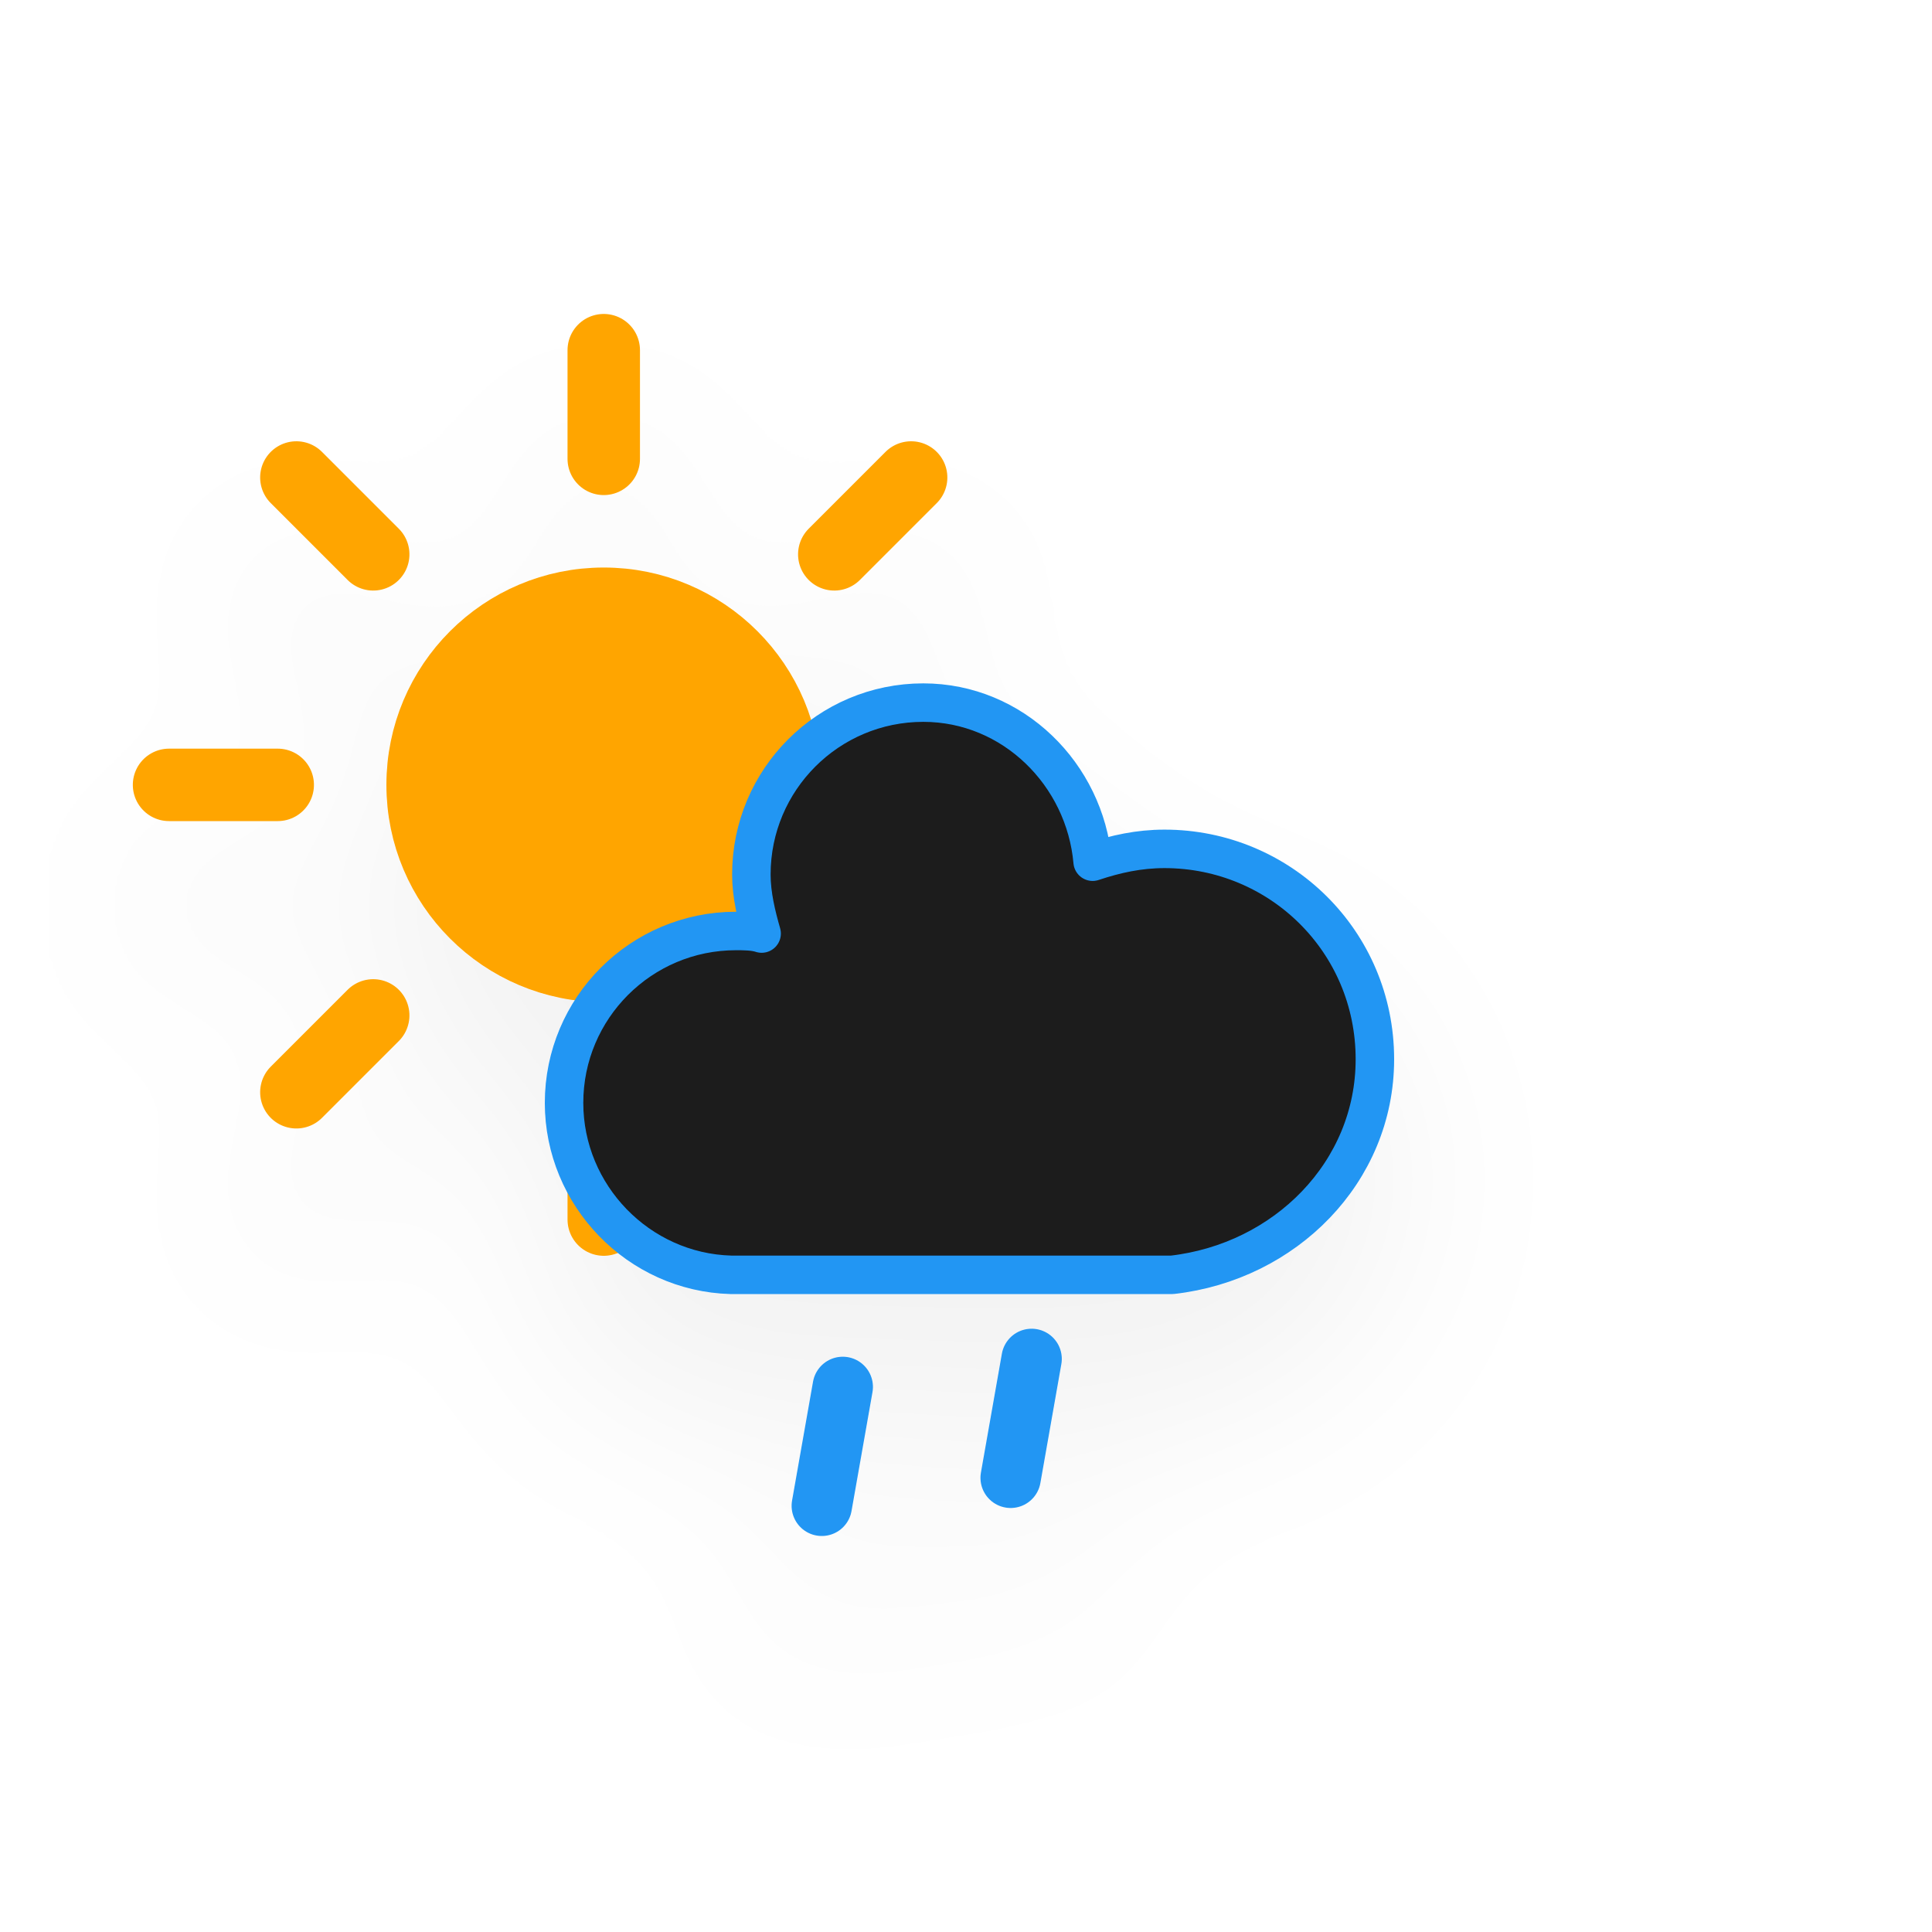
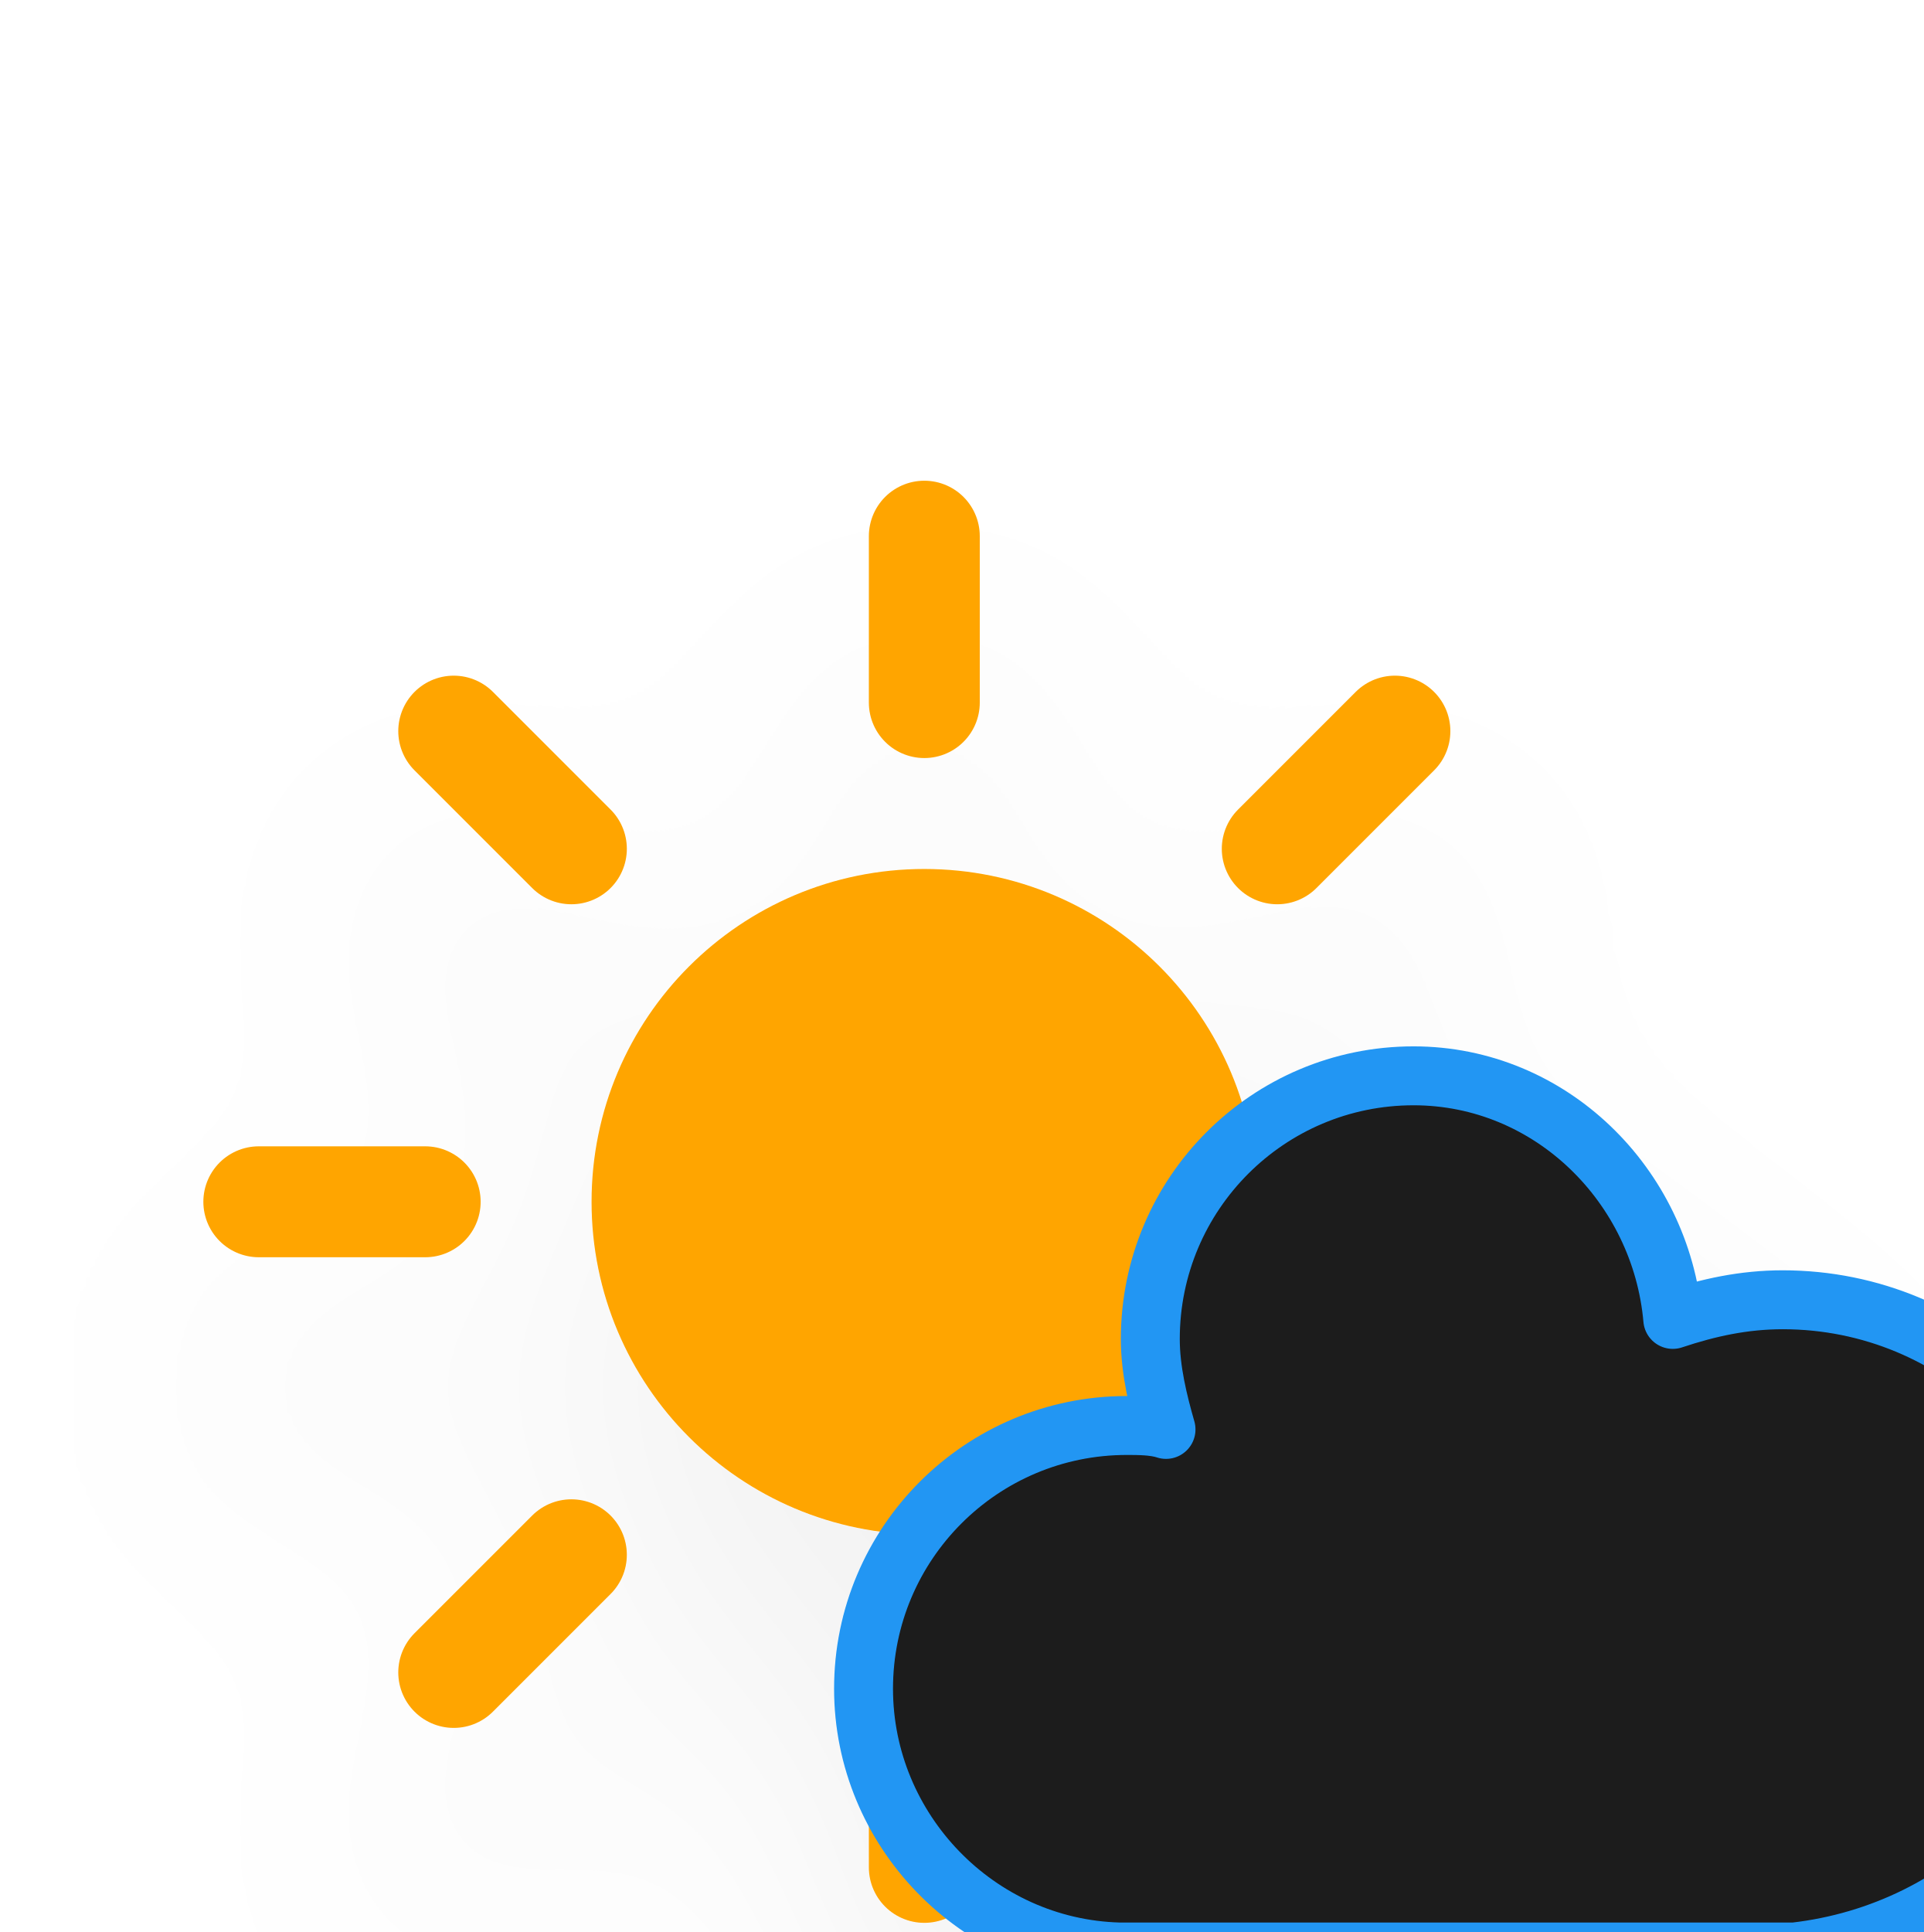
- <svg xmlns="http://www.w3.org/2000/svg" version="1.1" width="64" height="64" viewbox="0 0 64 64">
+ <svg xmlns="http://www.w3.org/2000/svg" version="1.1" viewbox="0 0 64 64">
  <defs>
    <filter id="blur" width="200%" height="200%">
      <feGaussianBlur in="SourceAlpha" stdDeviation="3" />
      <feOffset dx="0" dy="4" result="offsetblur" />
      <feComponentTransfer>
        <feFuncA type="linear" slope="0.05" />
      </feComponentTransfer>
      <feMerge>
        <feMergeNode />
        <feMergeNode in="SourceGraphic" />
      </feMerge>
    </filter>
    <style type="text/css">
/*
** SUN
*/
@keyframes am-weather-sun {
  0% {
    -webkit-transform: rotate(0deg);
       -moz-transform: rotate(0deg);
        -ms-transform: rotate(0deg);
            transform: rotate(0deg);
  }

  100% {
    -webkit-transform: rotate(360deg);
       -moz-transform: rotate(360deg);
        -ms-transform: rotate(360deg);
            transform: rotate(360deg);
  }
}

.am-weather-sun {
  -webkit-animation-name: am-weather-sun;
     -moz-animation-name: am-weather-sun;
      -ms-animation-name: am-weather-sun;
          animation-name: am-weather-sun;
  -webkit-animation-duration: 9s;
     -moz-animation-duration: 9s;
      -ms-animation-duration: 9s;
          animation-duration: 9s;
  -webkit-animation-timing-function: linear;
     -moz-animation-timing-function: linear;
      -ms-animation-timing-function: linear;
          animation-timing-function: linear;
  -webkit-animation-iteration-count: infinite;
     -moz-animation-iteration-count: infinite;
      -ms-animation-iteration-count: infinite;
          animation-iteration-count: infinite;
}

/*
** RAIN
*/
@keyframes am-weather-rain {
  0% {
    stroke-dashoffset: 0;
  }

  100% {
    stroke-dashoffset: -100;
  }
}

.am-weather-rain-1 {
  -webkit-animation-name: am-weather-rain;
     -moz-animation-name: am-weather-rain;
      -ms-animation-name: am-weather-rain;
          animation-name: am-weather-rain;
  -webkit-animation-duration: 8s;
     -moz-animation-duration: 8s;
      -ms-animation-duration: 8s;
          animation-duration: 8s;
  -webkit-animation-timing-function: linear;
     -moz-animation-timing-function: linear;
      -ms-animation-timing-function: linear;
          animation-timing-function: linear;
  -webkit-animation-iteration-count: infinite;
     -moz-animation-iteration-count: infinite;
      -ms-animation-iteration-count: infinite;
          animation-iteration-count: infinite;
}

.am-weather-rain-2 {
  -webkit-animation-name: am-weather-rain;
     -moz-animation-name: am-weather-rain;
      -ms-animation-name: am-weather-rain;
          animation-name: am-weather-rain;
  -webkit-animation-delay: 0.25s;
     -moz-animation-delay: 0.25s;
      -ms-animation-delay: 0.25s;
          animation-delay: 0.25s;
  -webkit-animation-duration: 8s;
     -moz-animation-duration: 8s;
      -ms-animation-duration: 8s;
          animation-duration: 8s;
  -webkit-animation-timing-function: linear;
     -moz-animation-timing-function: linear;
      -ms-animation-timing-function: linear;
          animation-timing-function: linear;
  -webkit-animation-iteration-count: infinite;
     -moz-animation-iteration-count: infinite;
      -ms-animation-iteration-count: infinite;
          animation-iteration-count: infinite;
}
        </style>
  </defs>
  <g filter="url(#blur)" id="rainy-1">
    <g transform="translate(20,10)">
      <g transform="translate(0,16), scale(1.2)">
        <g class="am-weather-sun">
          <g>
            <line fill="none" stroke="orange" stroke-linecap="round" stroke-width="2" transform="translate(0,9)" x1="0" x2="0" y1="0" y2="3" />
          </g>
          <g transform="rotate(45)">
            <line fill="none" stroke="orange" stroke-linecap="round" stroke-width="2" transform="translate(0,9)" x1="0" x2="0" y1="0" y2="3" />
          </g>
          <g transform="rotate(90)">
            <line fill="none" stroke="orange" stroke-linecap="round" stroke-width="2" transform="translate(0,9)" x1="0" x2="0" y1="0" y2="3" />
          </g>
          <g transform="rotate(135)">
            <line fill="none" stroke="orange" stroke-linecap="round" stroke-width="2" transform="translate(0,9)" x1="0" x2="0" y1="0" y2="3" />
          </g>
          <g transform="rotate(180)">
            <line fill="none" stroke="orange" stroke-linecap="round" stroke-width="2" transform="translate(0,9)" x1="0" x2="0" y1="0" y2="3" />
          </g>
          <g transform="rotate(225)">
            <line fill="none" stroke="orange" stroke-linecap="round" stroke-width="2" transform="translate(0,9)" x1="0" x2="0" y1="0" y2="3" />
          </g>
          <g transform="rotate(270)">
            <line fill="none" stroke="orange" stroke-linecap="round" stroke-width="2" transform="translate(0,9)" x1="0" x2="0" y1="0" y2="3" />
          </g>
          <g transform="rotate(315)">
            <line fill="none" stroke="orange" stroke-linecap="round" stroke-width="2" transform="translate(0,9)" x1="0" x2="0" y1="0" y2="3" />
          </g>
        </g>
        <circle cx="0" cy="0" fill="orange" r="5" stroke="orange" stroke-width="2" />
      </g>
      <g>
        <path d="M47.7,35.4c0-4.6-3.7-8.2-8.2-8.2c-1,0-1.9,0.2-2.8,0.5c-0.3-3.4-3.1-6.2-6.6-6.2c-3.7,0-6.7,3-6.7,6.7c0,0.8,0.2,1.6,0.4,2.3    c-0.3-0.1-0.7-0.1-1-0.1c-3.7,0-6.7,3-6.7,6.7c0,3.6,2.9,6.6,6.5,6.7l17.2,0C44.2,43.3,47.7,39.8,47.7,35.4z" fill="#1a1a1a" stroke="#2196F3" stroke-linejoin="round" stroke-width="1.5" transform="translate(-15,-5), scale(0.85)" />
      </g>
    </g>
    <g transform="translate(34,46), rotate(10)">
      <line class="am-weather-rain-1" fill="none" stroke="#2196F3" stroke-dasharray="4,7" stroke-linecap="round" stroke-width="2" transform="translate(-6,1)" x1="0" x2="0" y1="0" y2="8" />
      <line class="am-weather-rain-2" fill="none" stroke="#2196F3" stroke-dasharray="4,7" stroke-linecap="round" stroke-width="2" transform="translate(0,-1)" x1="0" x2="0" y1="0" y2="8" />
    </g>
  </g>
</svg>
